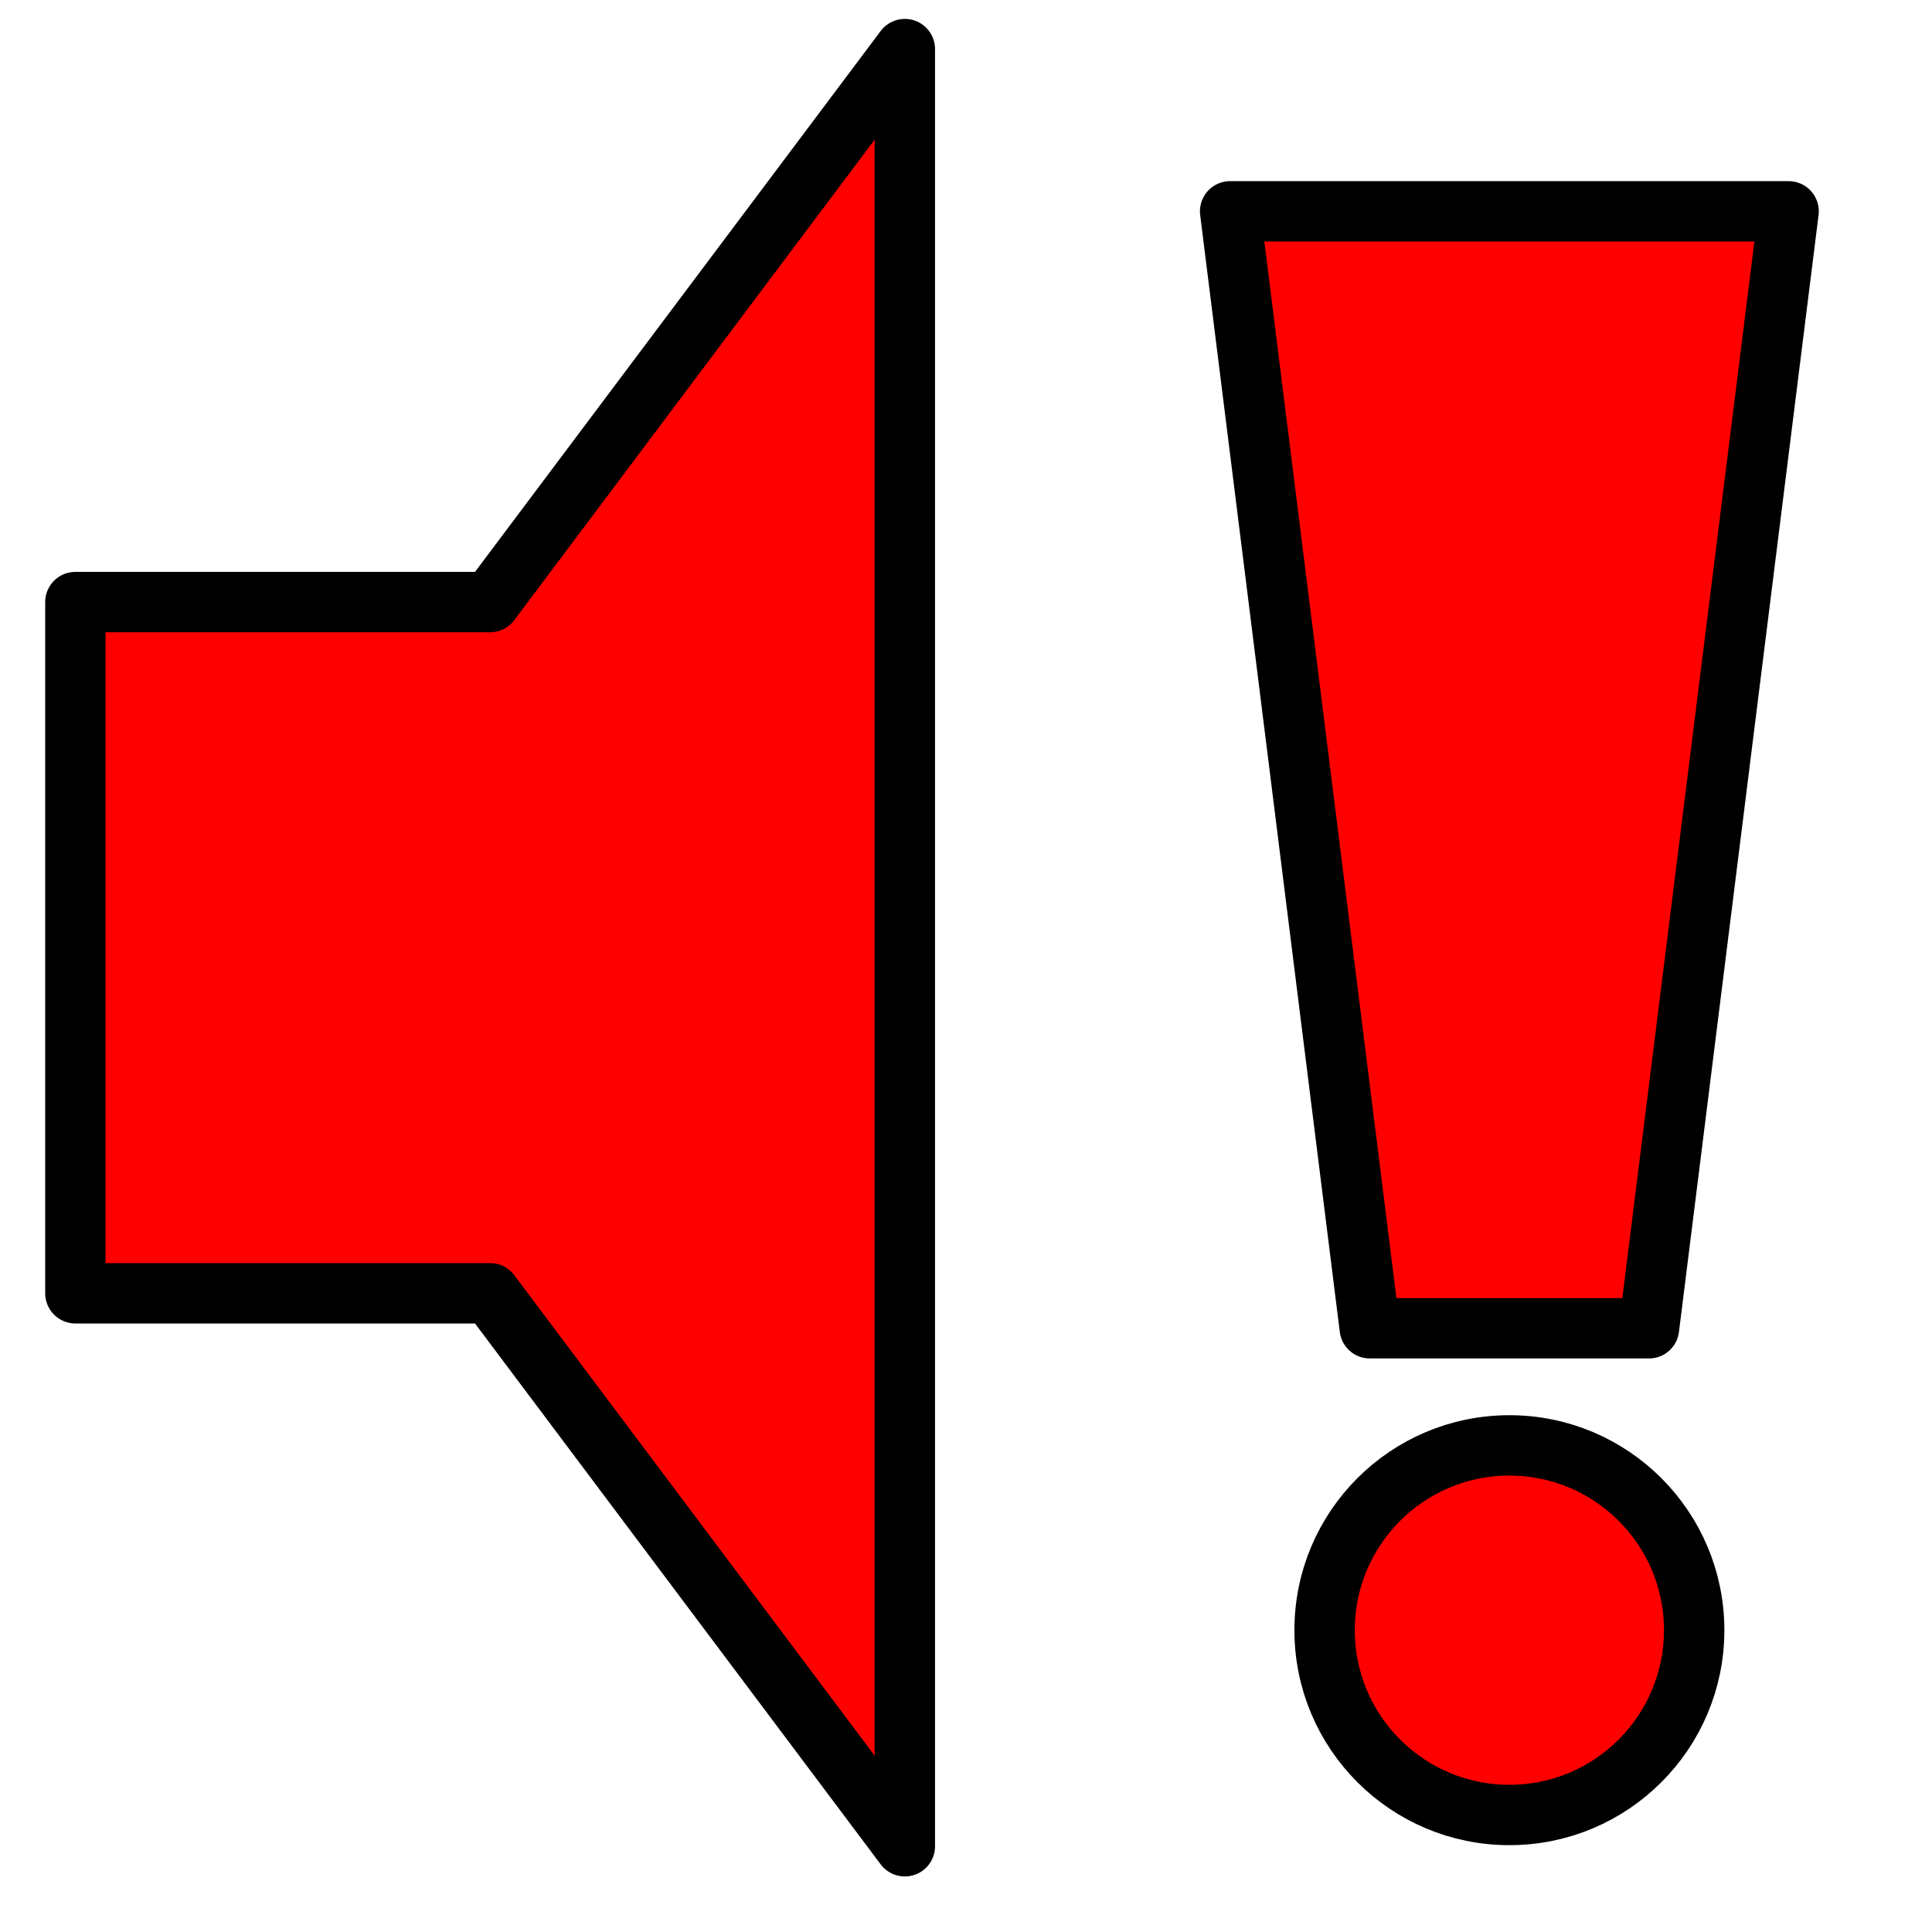
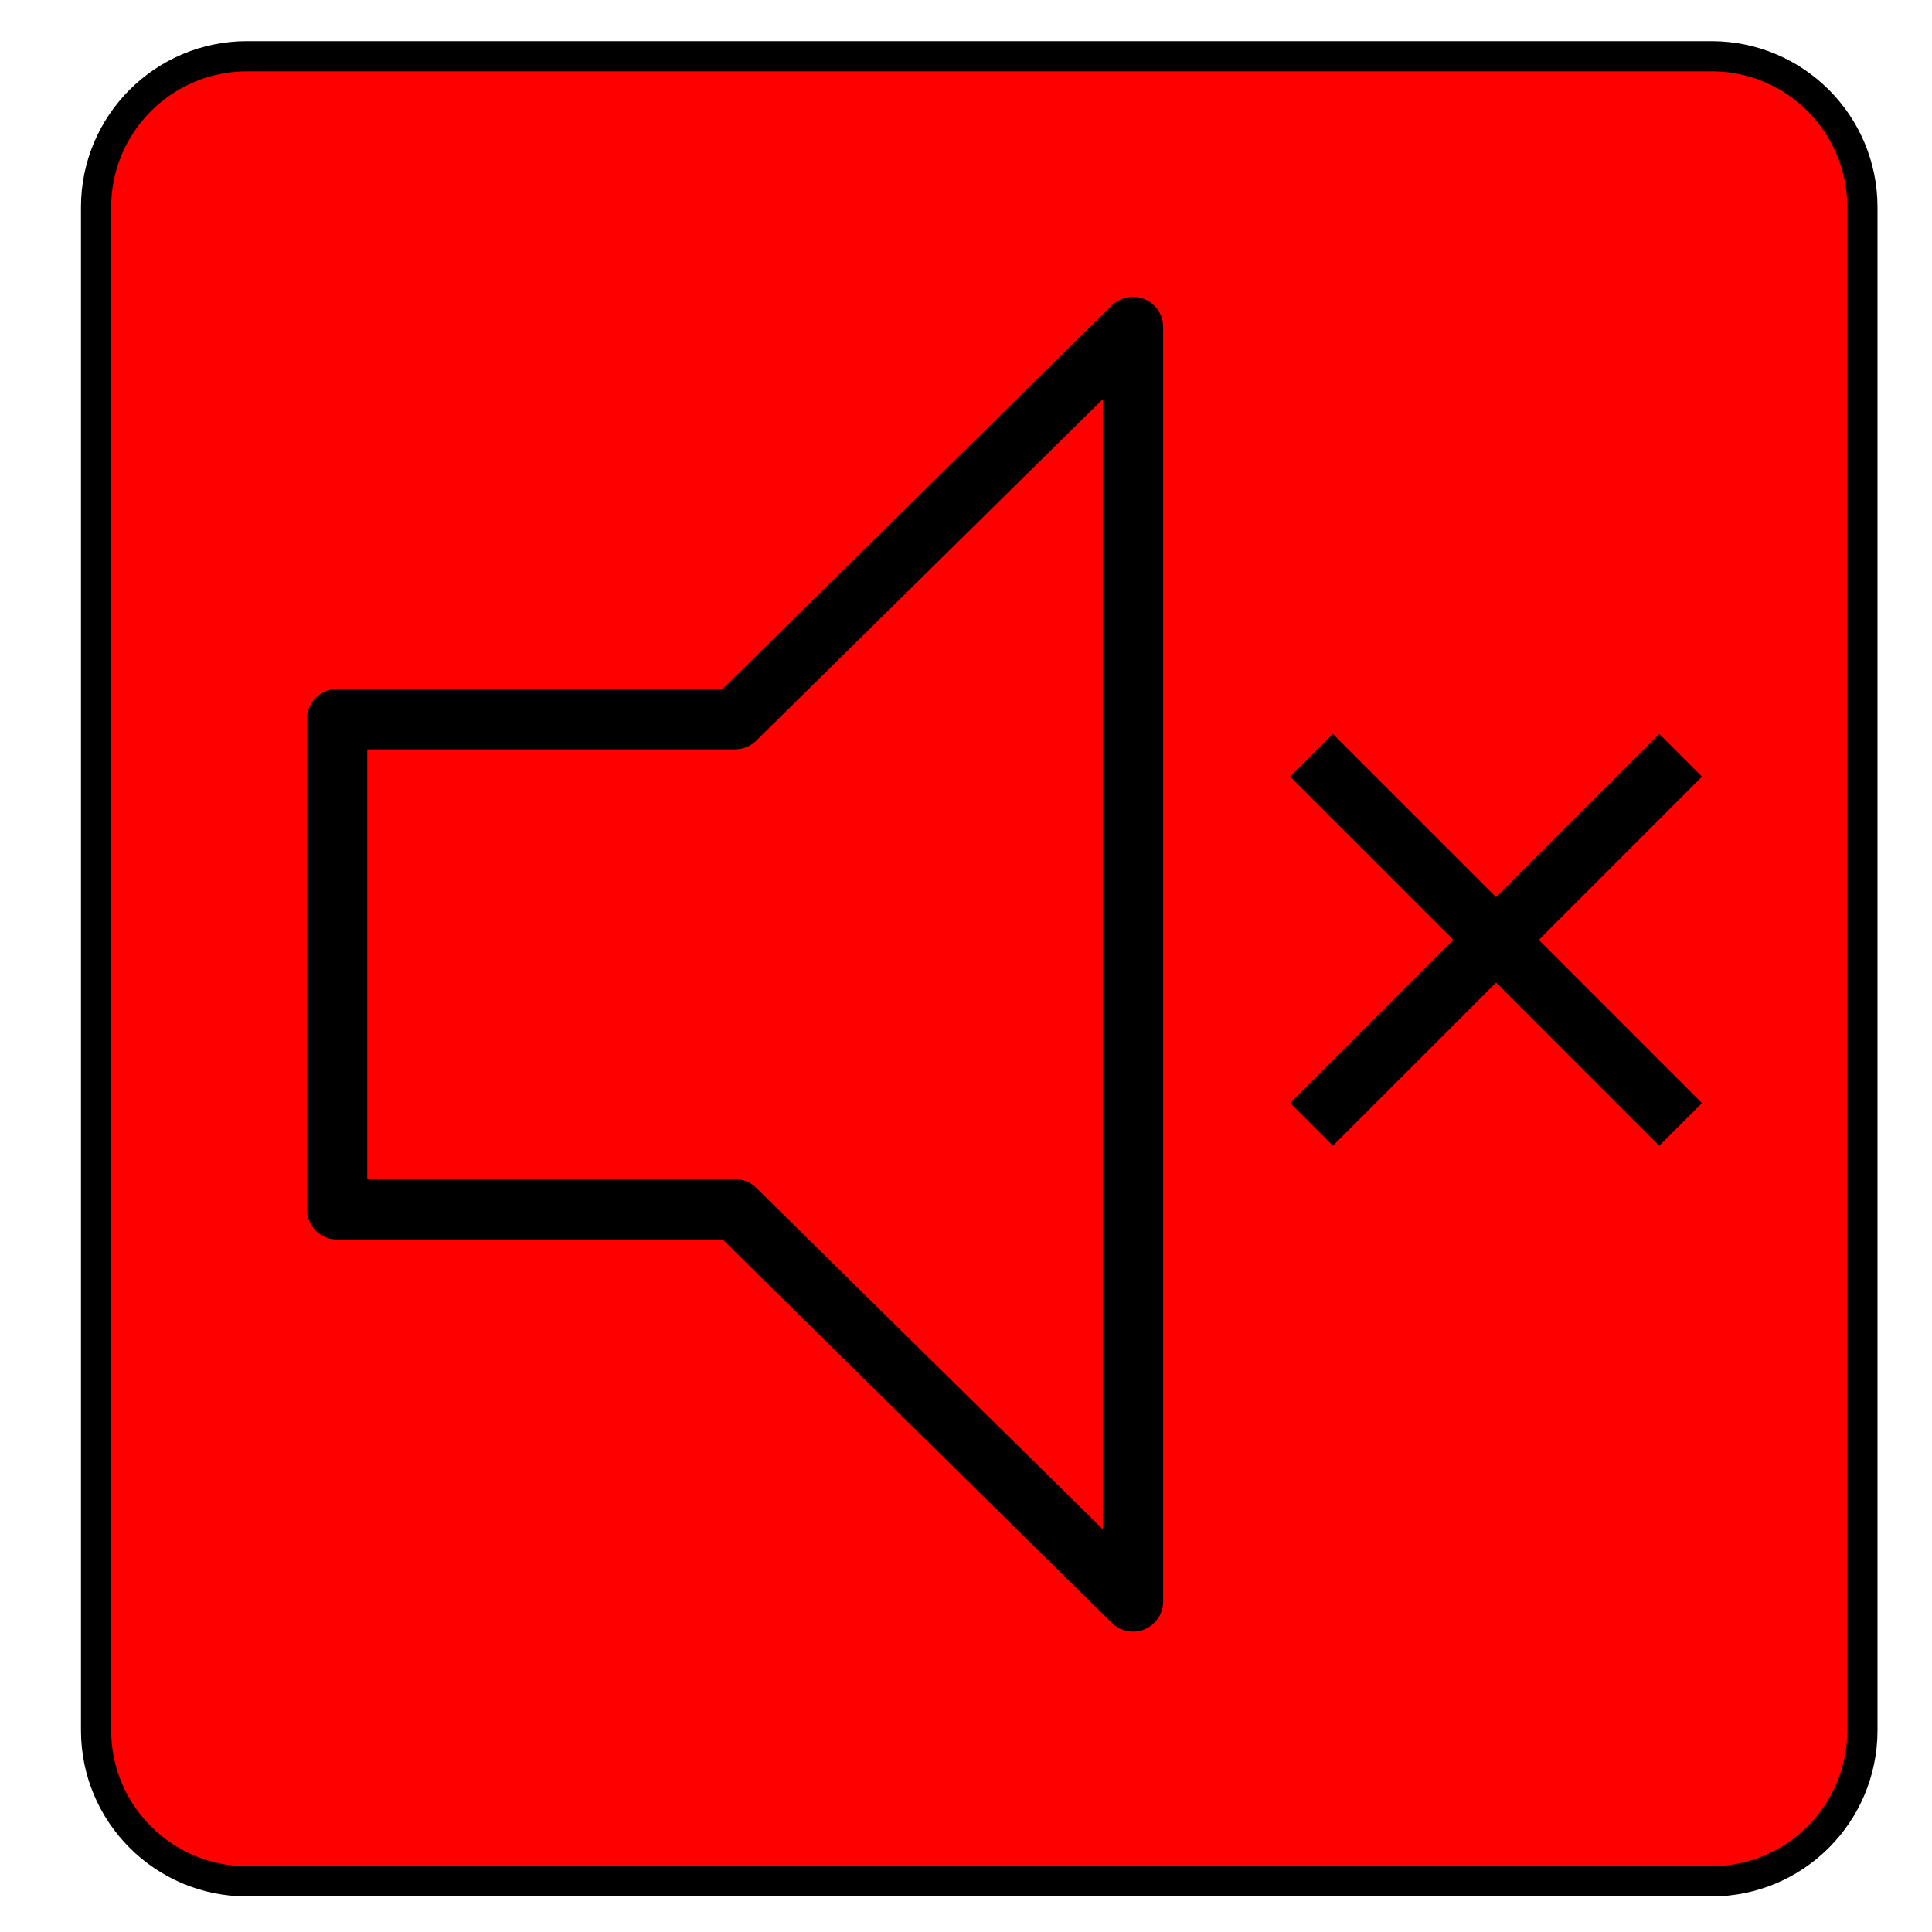
<svg xmlns="http://www.w3.org/2000/svg" id="SVGRoot" width="64px" height="64px" version="1.1" viewBox="0 0 64 64">
  <defs>
    <clipPath id="presentation_clip_path">
      <rect width="1600" height="1600" />
    </clipPath>
  </defs>
  <g class="Slide" transform="matrix(.045795 0 0 .045795 -6.6618 -5.243)" clip-path="url(#presentation_clip_path)" stroke-width=".825">
    <g class="Page" stroke-width=".825">
      <g class="com.sun.star.drawing.PolyPolygonShape" stroke-width=".825">
-         <g stroke-width=".825">
-           <path d="m200 550v500h300c100 133.33 200 266.67 300 400v-1300c-100 133.33-200 266.67-300 400h-300z" fill="#729fcf" />
-           <g fill="#f00" stroke="#000" stroke-linejoin="round">
-             <path d="m200 550v500h300c100 133.33 200 266.67 300 400v-1300c-100 133.33-200 266.67-300 400h-300z" stroke-width="43.673" />
-             <path d="m1035.3 267.35h403.98l-100.99 807.95h-201.99z" stroke-width="43.673" />
-             <circle cx="1237.3" cy="1293.7" r="133.67" stroke-linecap="square" stroke-width="43.673" style="paint-order:markers fill stroke" />
+         <g fill="#f00" stroke="#000">
+           <rect x="214.96" y="155.17" width="1277.7" height="1320.2" rx="109.18" ry="109.18" stroke-linecap="square" stroke-linejoin="round" stroke-width="21.837" style="paint-order:markers fill stroke" />
+           <path d="m389.3 634.71v354.55h287.85c95.951 94.547 191.9 189.09 287.85 283.64v-921.84c-95.951 94.547-191.9 189.09-287.85 283.64h-287.85z" stroke-linejoin="round" stroke-width="43.673" />
+           <g transform="matrix(1.2227 0 0 1.2227 -285.18 -119.94)" stroke-width="35.719">
+             <path d="m1128.1 638.57 218.37 218.37" />
+             <path d="m1346.5 638.57-218.37 218.37" />
          </g>
        </g>
      </g>
    </g>
  </g>
</svg>
